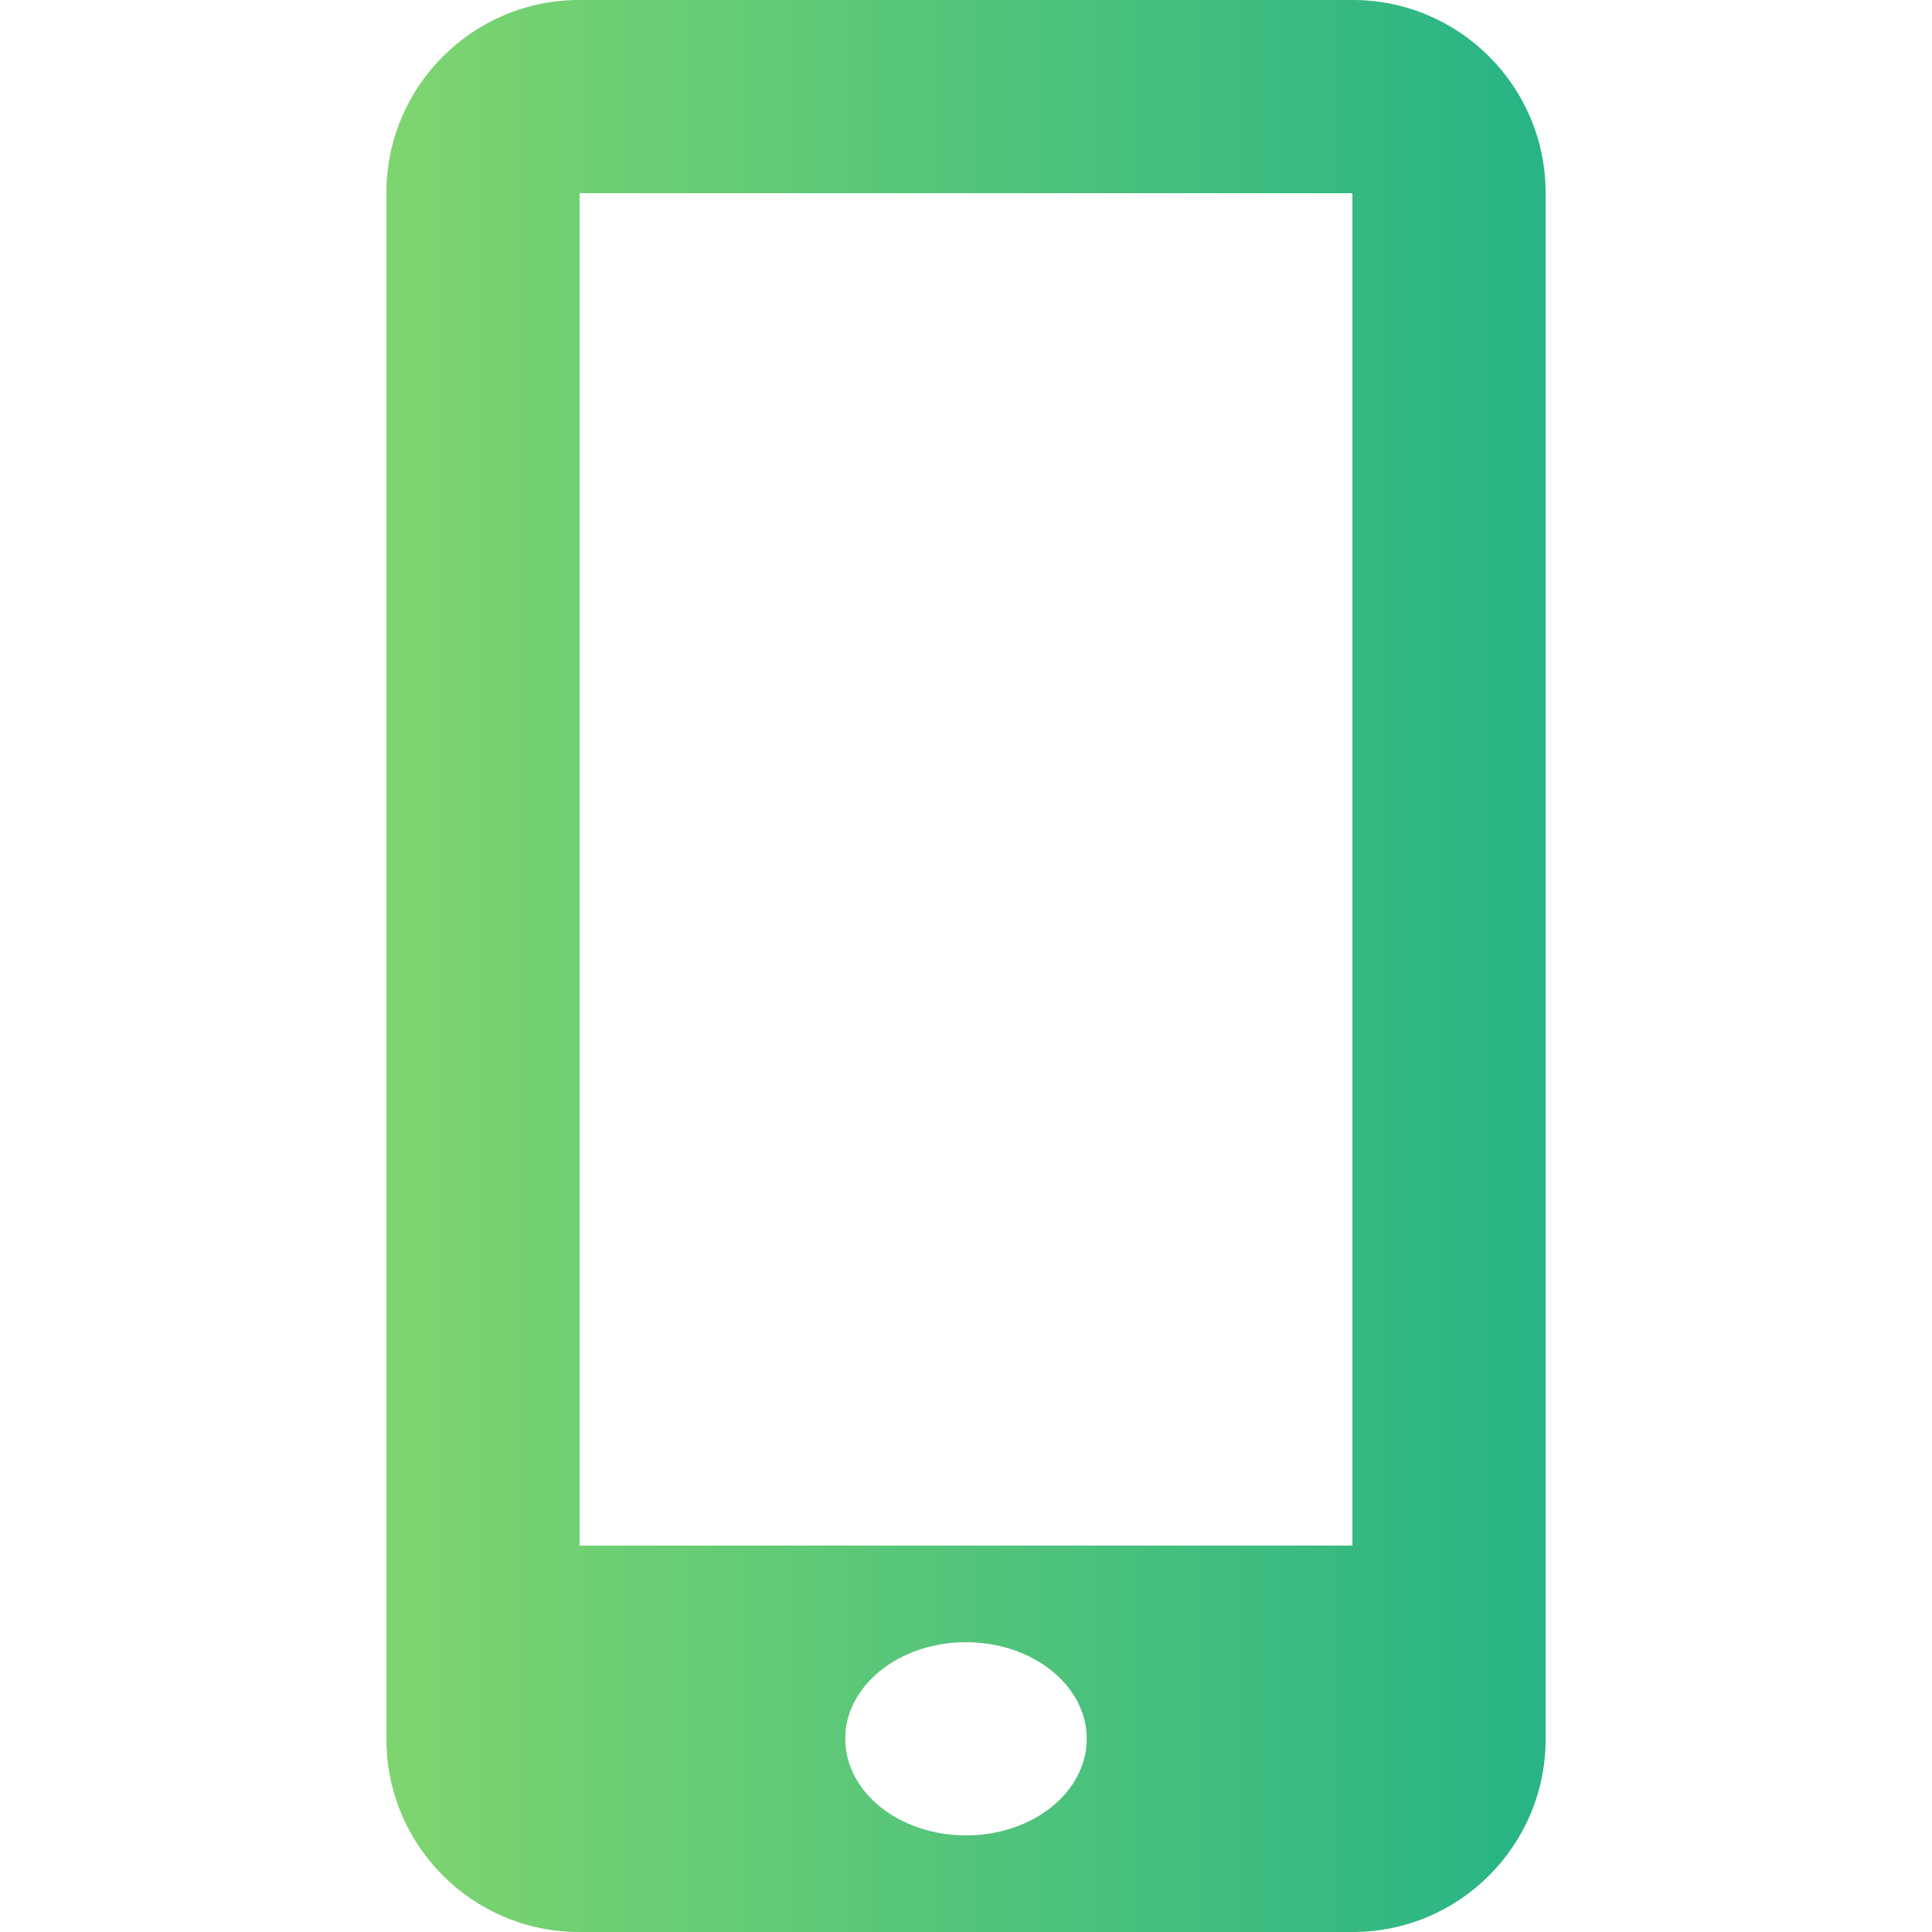
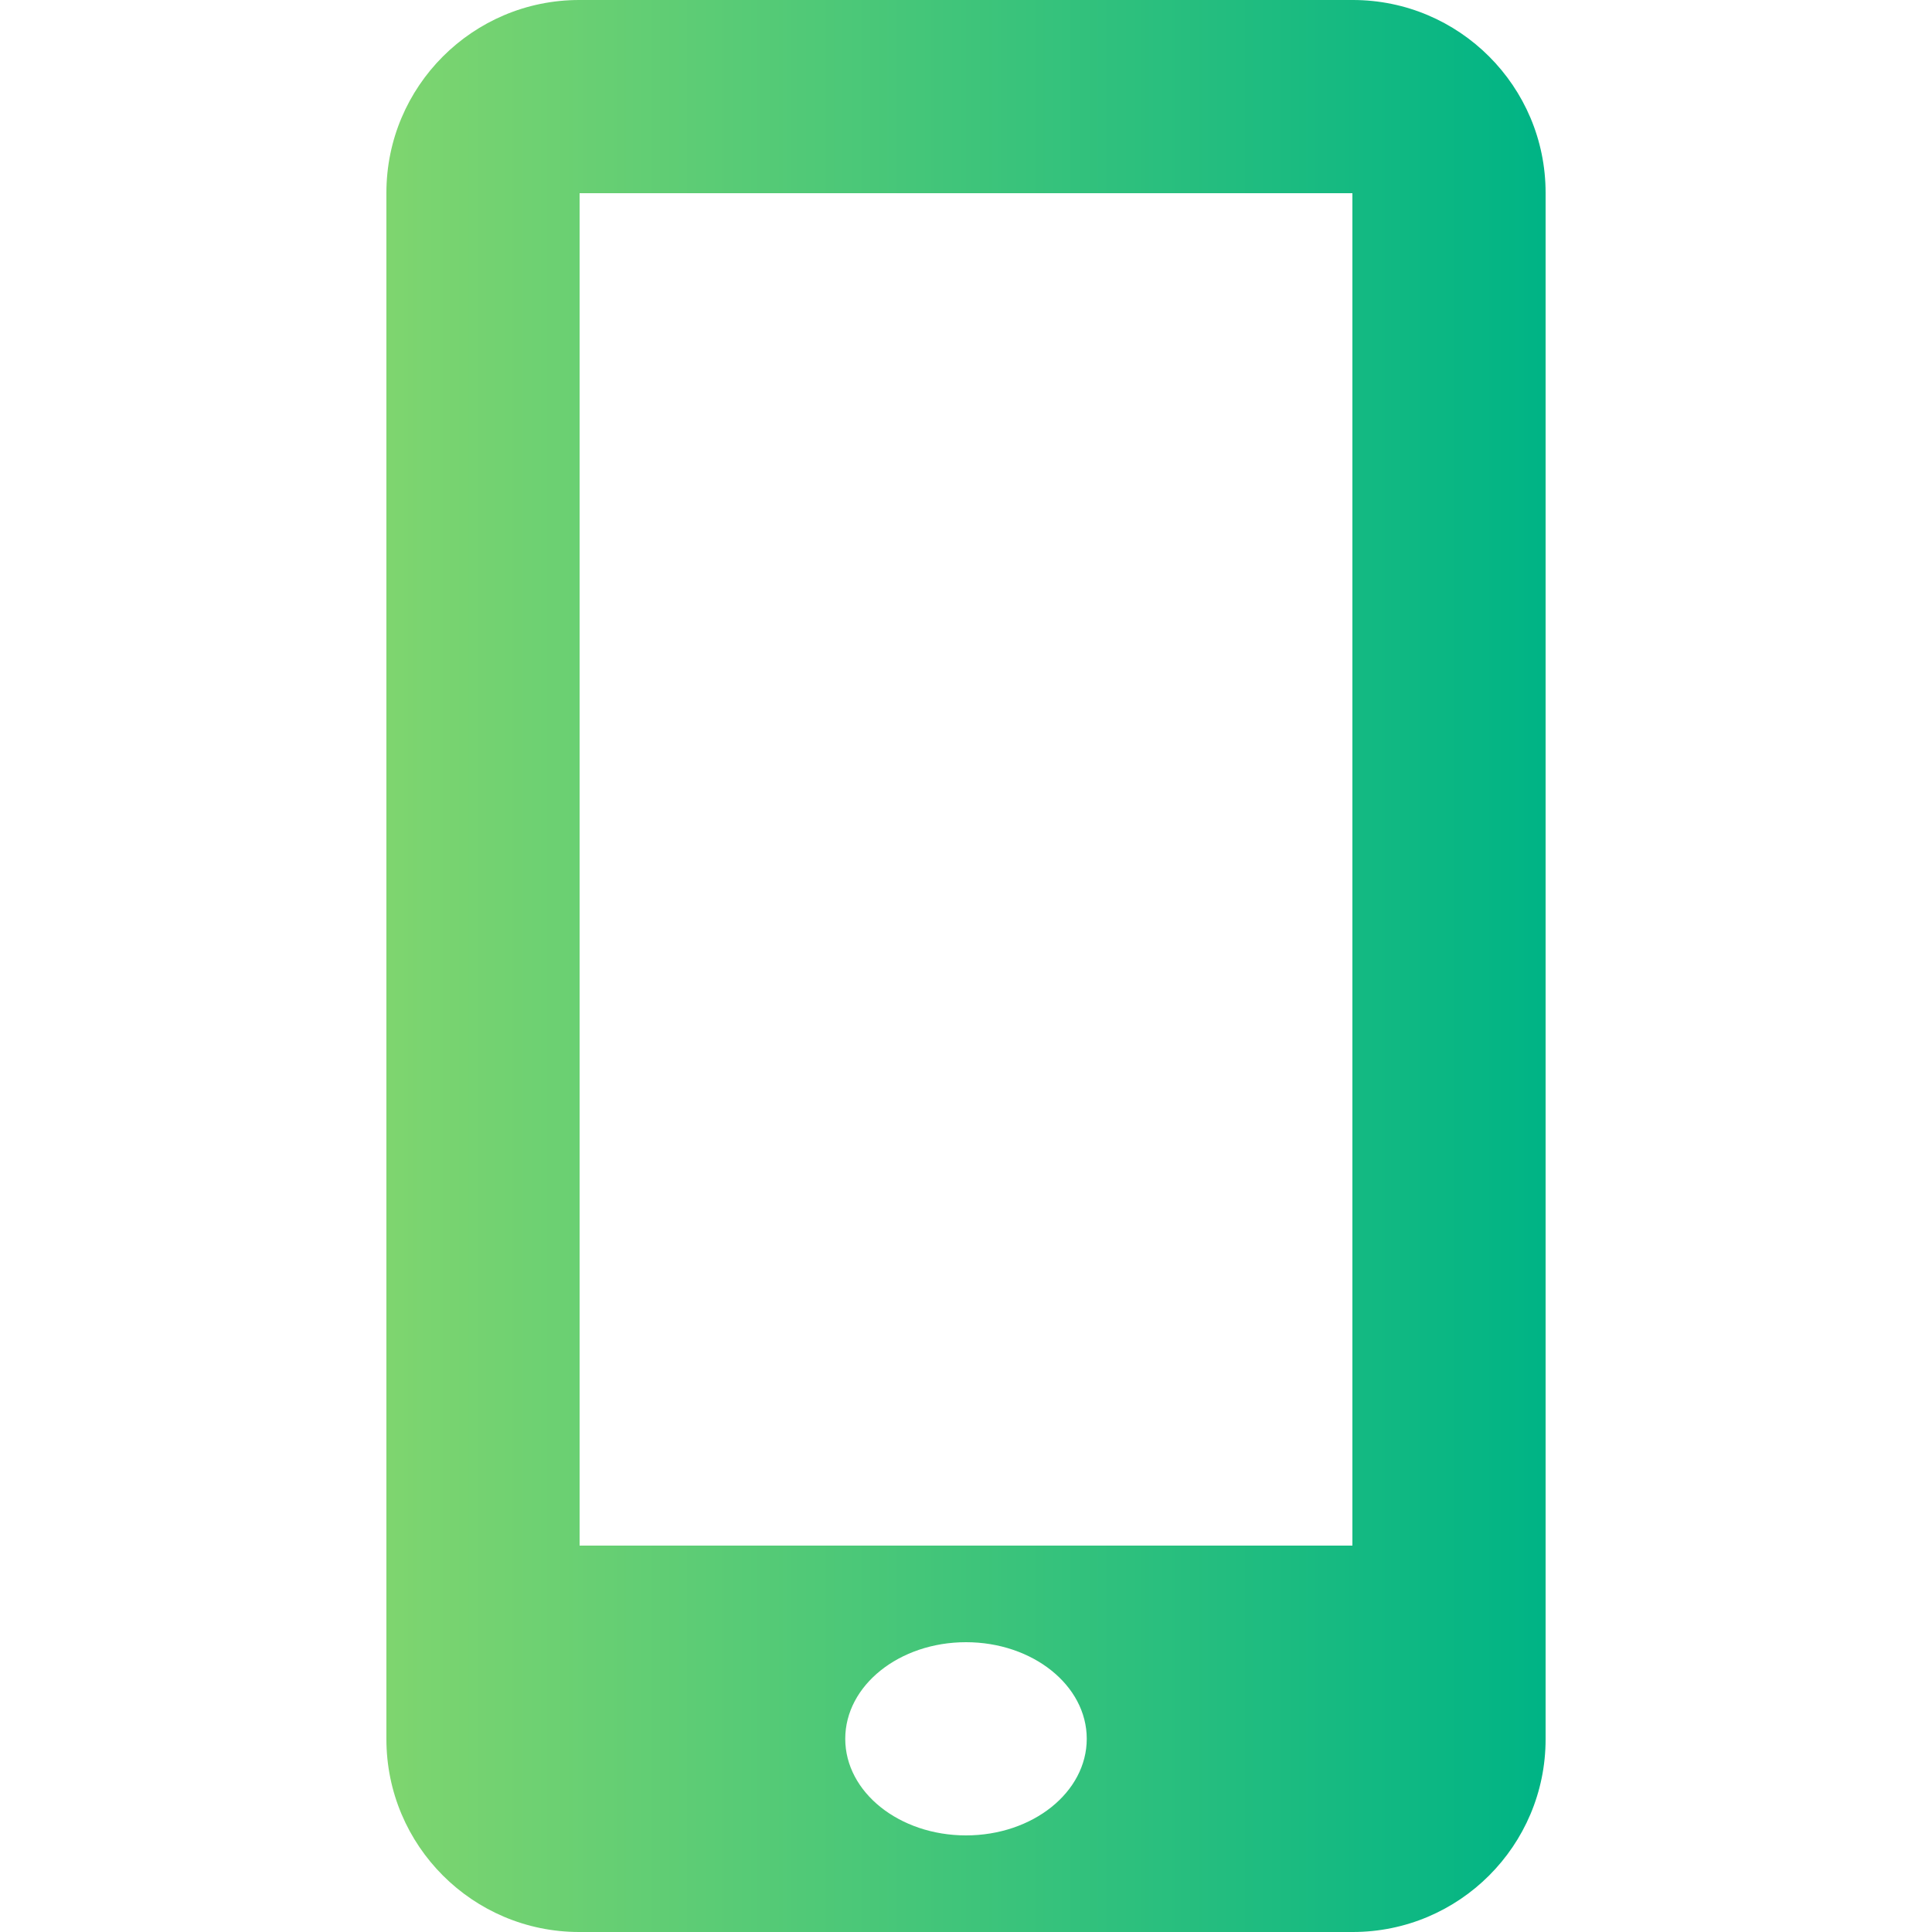
<svg xmlns="http://www.w3.org/2000/svg" version="1.1" width="20" height="20" viewBox="0 0 20 20" fill="url(#grad3)">
  <linearGradient id="grad3" x1="0%" y1="0%" x2="100%" y2="0%">
    <stop offset="0%" style="stop-color:rgb(126, 213, 111);stop-opacity:1" />
-     <stop offset="100%" style="stop-color:rgb(40, 180, 133);stop-opacity:1" />
+     <stop offset="100%" style="stop-color:rgb(0, 180, 133);stop-opacity:1" />
  </linearGradient>
  <path d="M14.004 0h-8.008c-1.102 0-1.996 0.894-1.996 1.996v16.007c0 1.103 0.894 1.997 1.996 1.997h8.007c1.103 0 1.997-0.894 1.997-1.996v-16.008c0-1.102-0.894-1.996-1.996-1.996zM10 19c-0.69 0-1.25-0.447-1.25-1s0.56-1 1.25-1 1.25 0.447 1.25 1-0.56 1-1.25 1zM14 16h-8v-14h8v14z" />
</svg>
